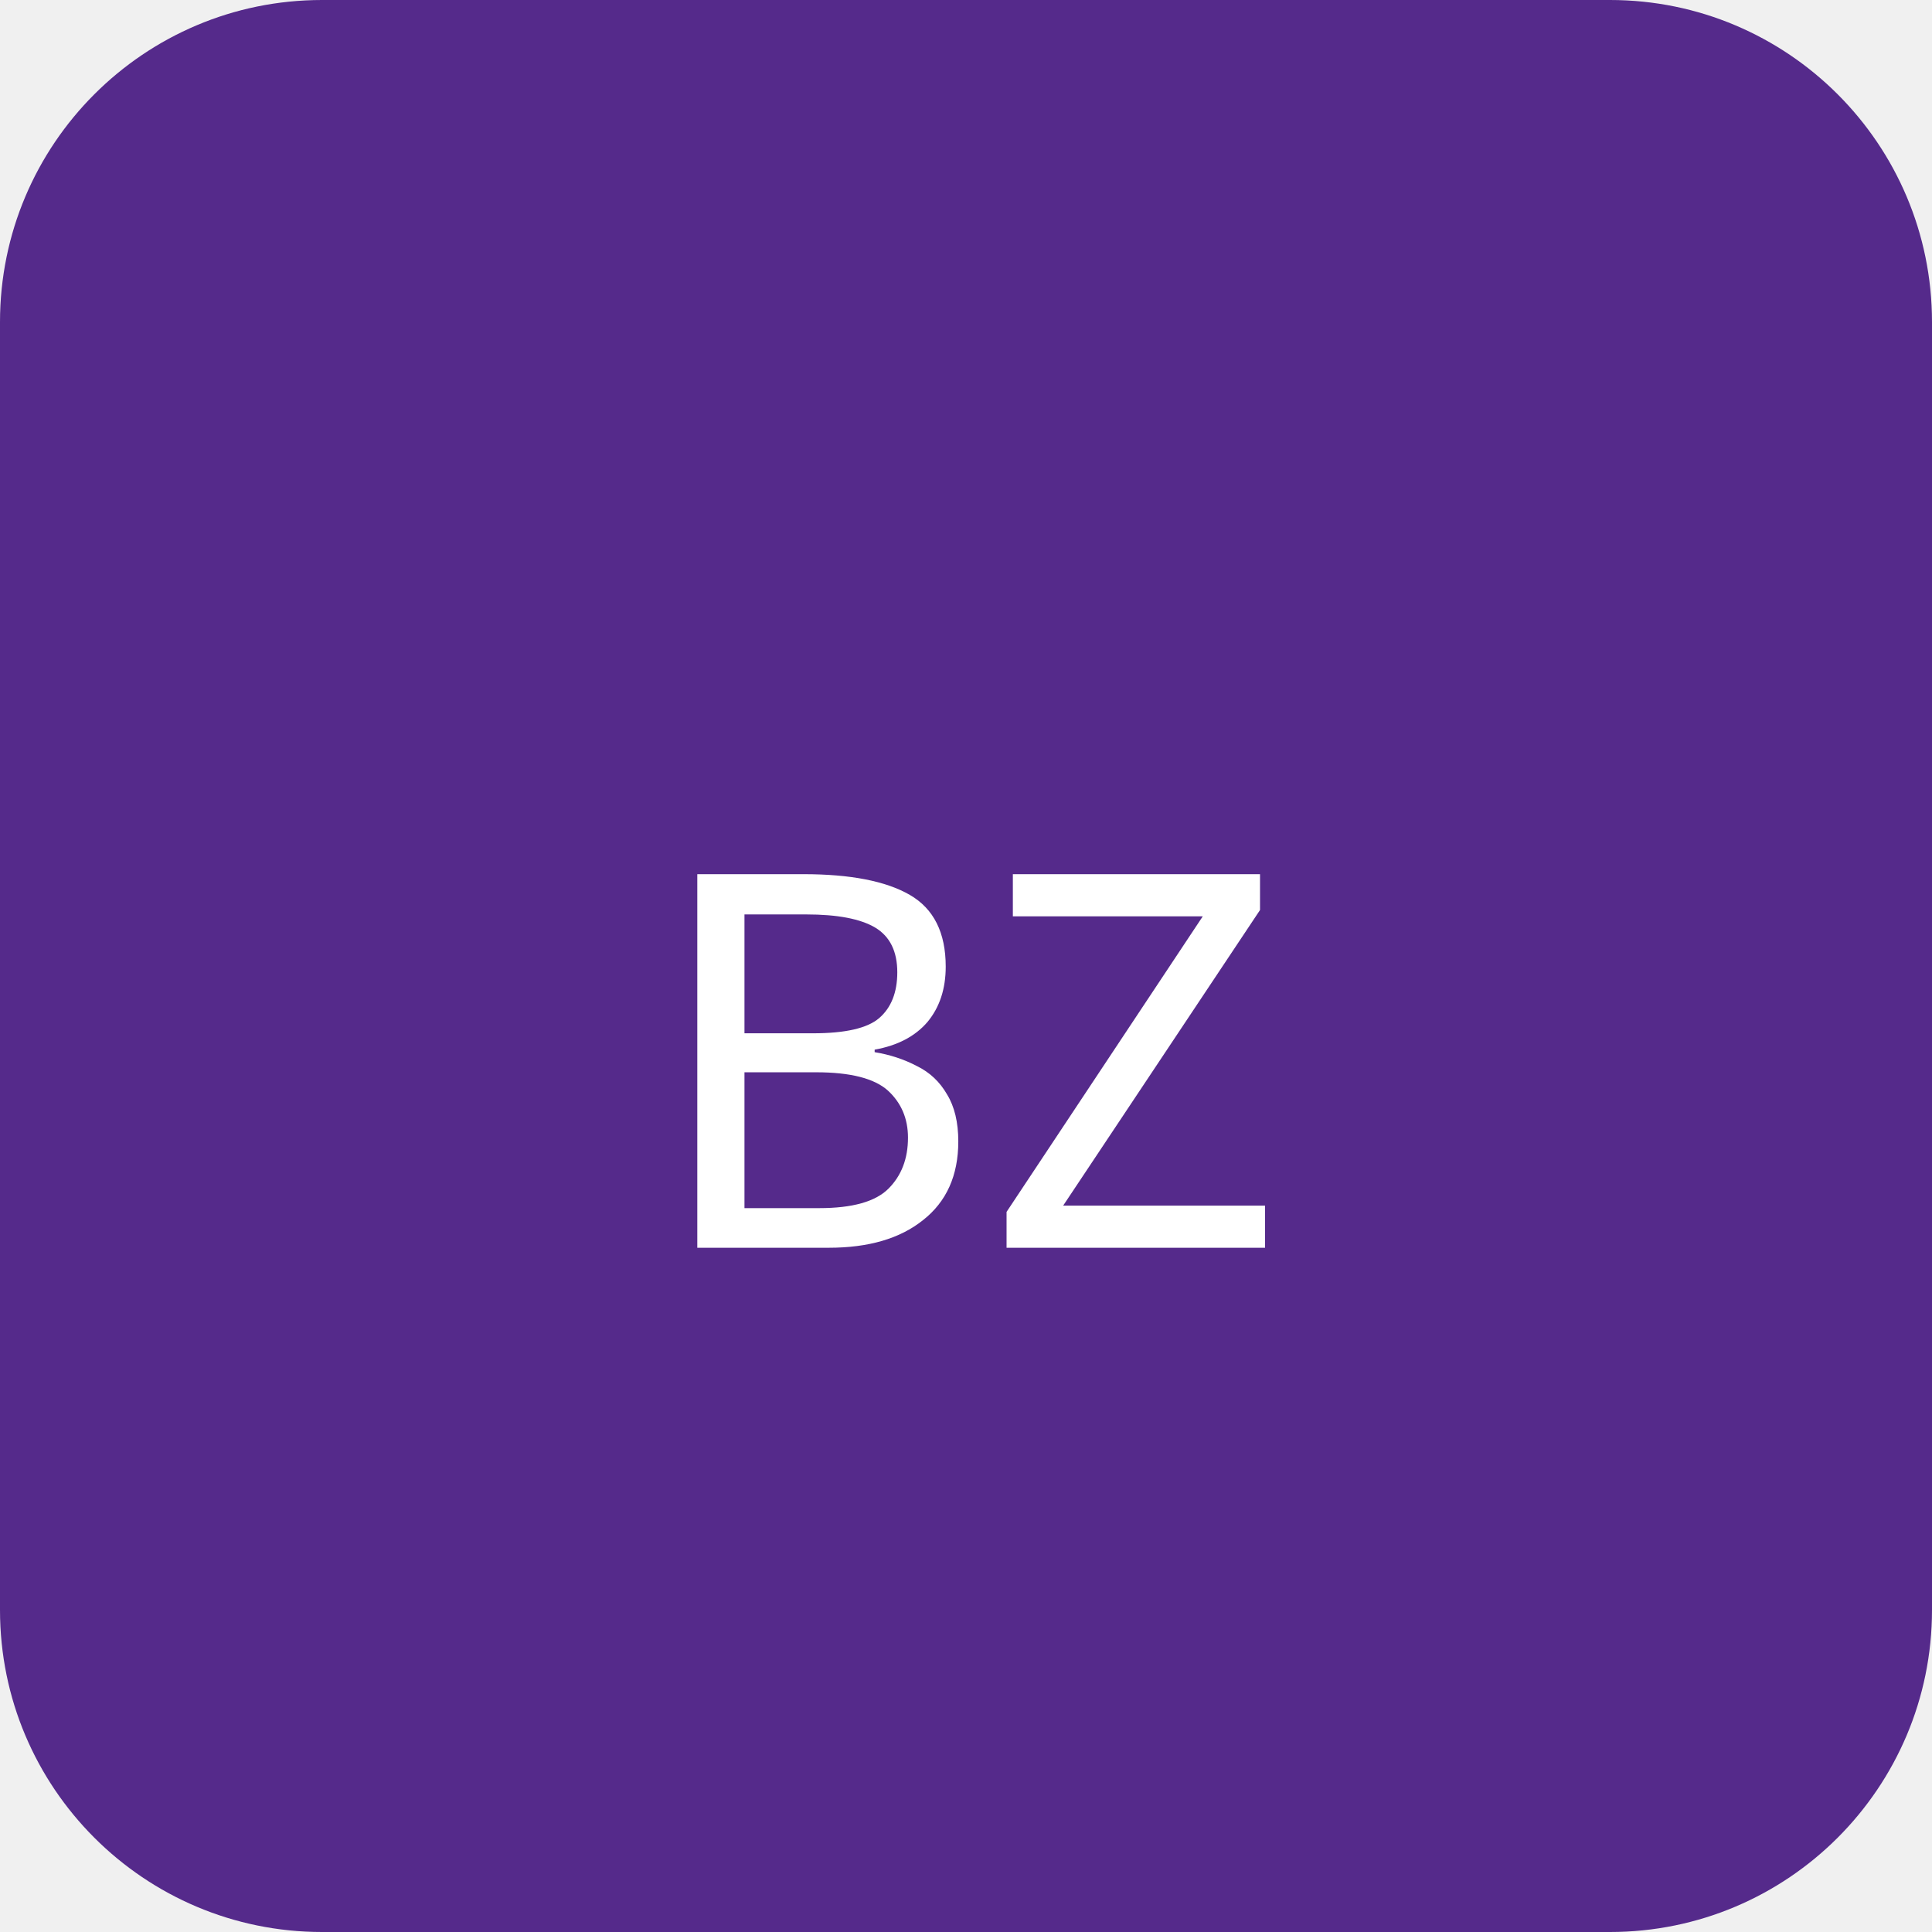
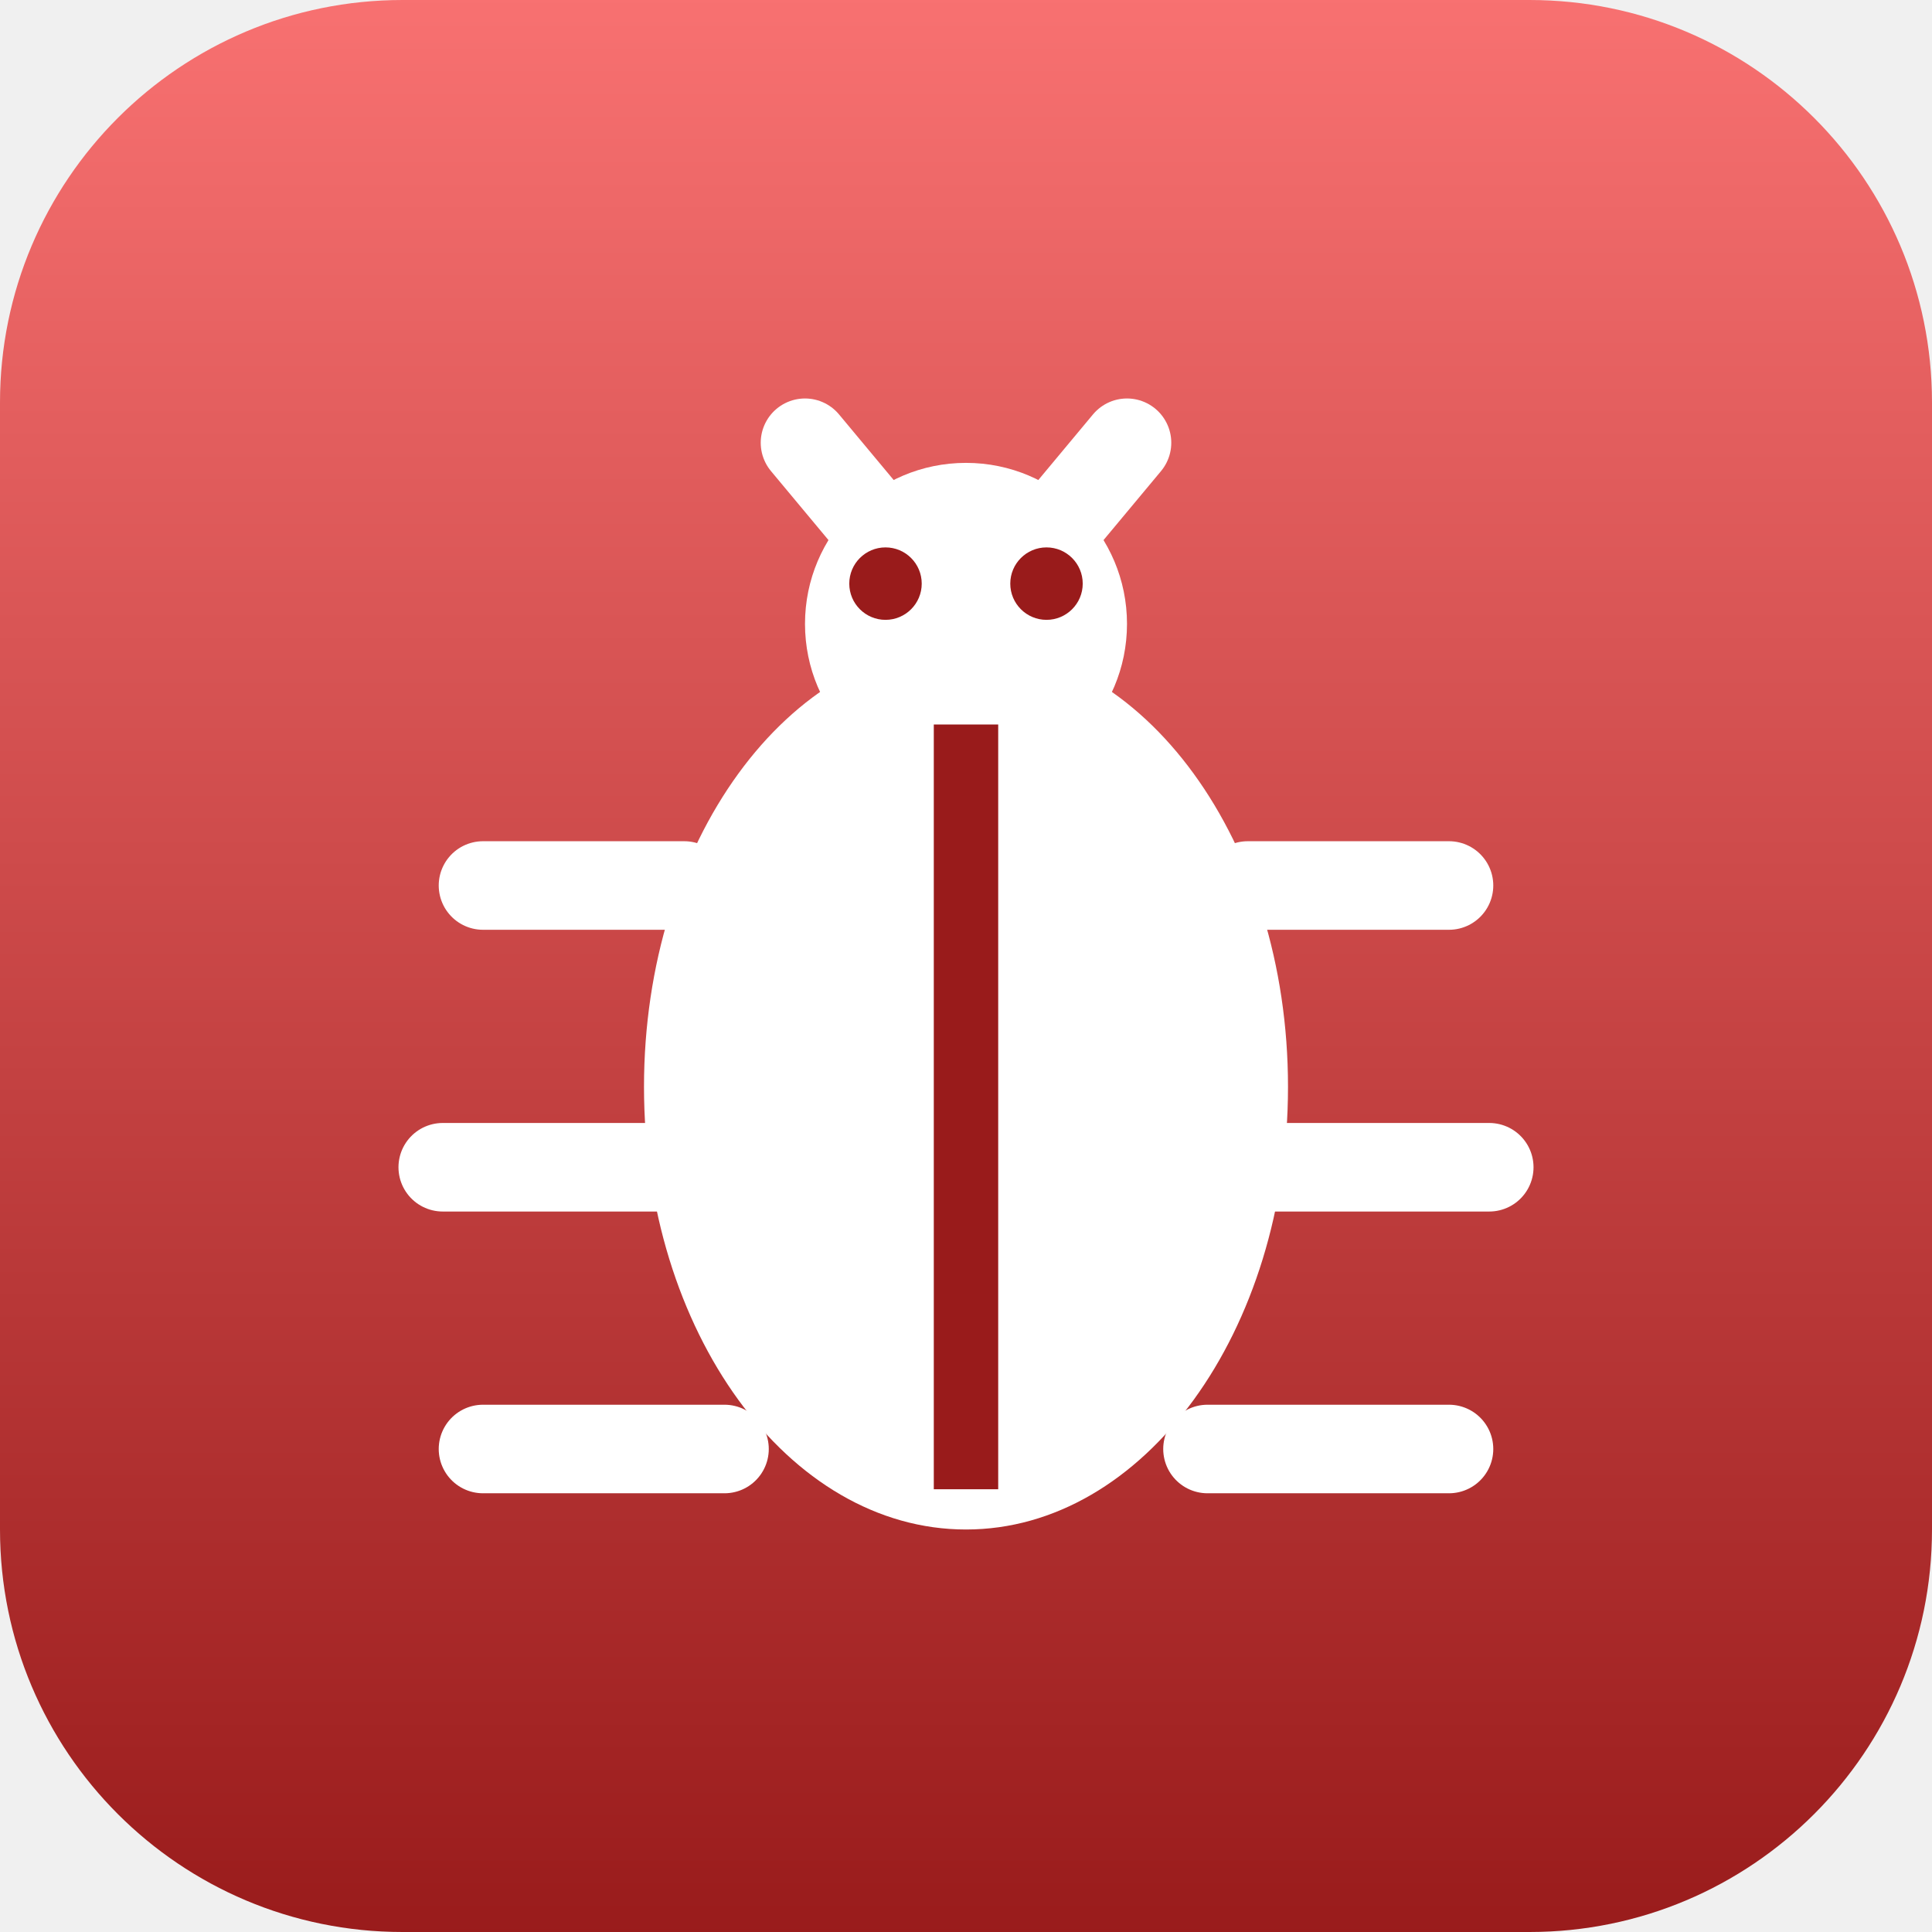
<svg xmlns="http://www.w3.org/2000/svg" width="48" height="48" viewBox="0 0 48 48">
-   <rect width="48" height="48" rx="8" fill="#552a8b" />
-   <text x="24" y="31" font-family="sans-serif" font-size="13" fill="#fff" text-anchor="middle">BZ</text>
+   <defs>
+     <linearGradient id="bg" x1="0" y1="0" x2="0" y2="1">
+       <stop offset="0" stop-color="#f87171" />
+       <stop offset="1" stop-color="#991b1b" />
+     </linearGradient>
+   </defs>
+   <rect width="48" height="48" rx="10" fill="url(#bg)" />
+   <g stroke="#fff" stroke-width="2.2" stroke-linecap="round">
+     <path d="M20 11l2.5 3M28 11l-2.5 3M12 22h5M31 22h5M11 29h6M31 29h6M12 36h6M30 36h6" />
+   </g>
+   <ellipse cx="24" cy="27" rx="8" ry="11" fill="#fff" />
+   <circle cx="24" cy="15.5" r="4" fill="#fff" />
+   <line x1="24" y1="18" x2="24" y2="37" stroke="#991b1b" stroke-width="1.6" />
+   <circle cx="22" cy="14.5" r="0.9" fill="#991b1b" />
+   <circle cx="26" cy="14.5" r="0.9" fill="#991b1b" />
</svg>
